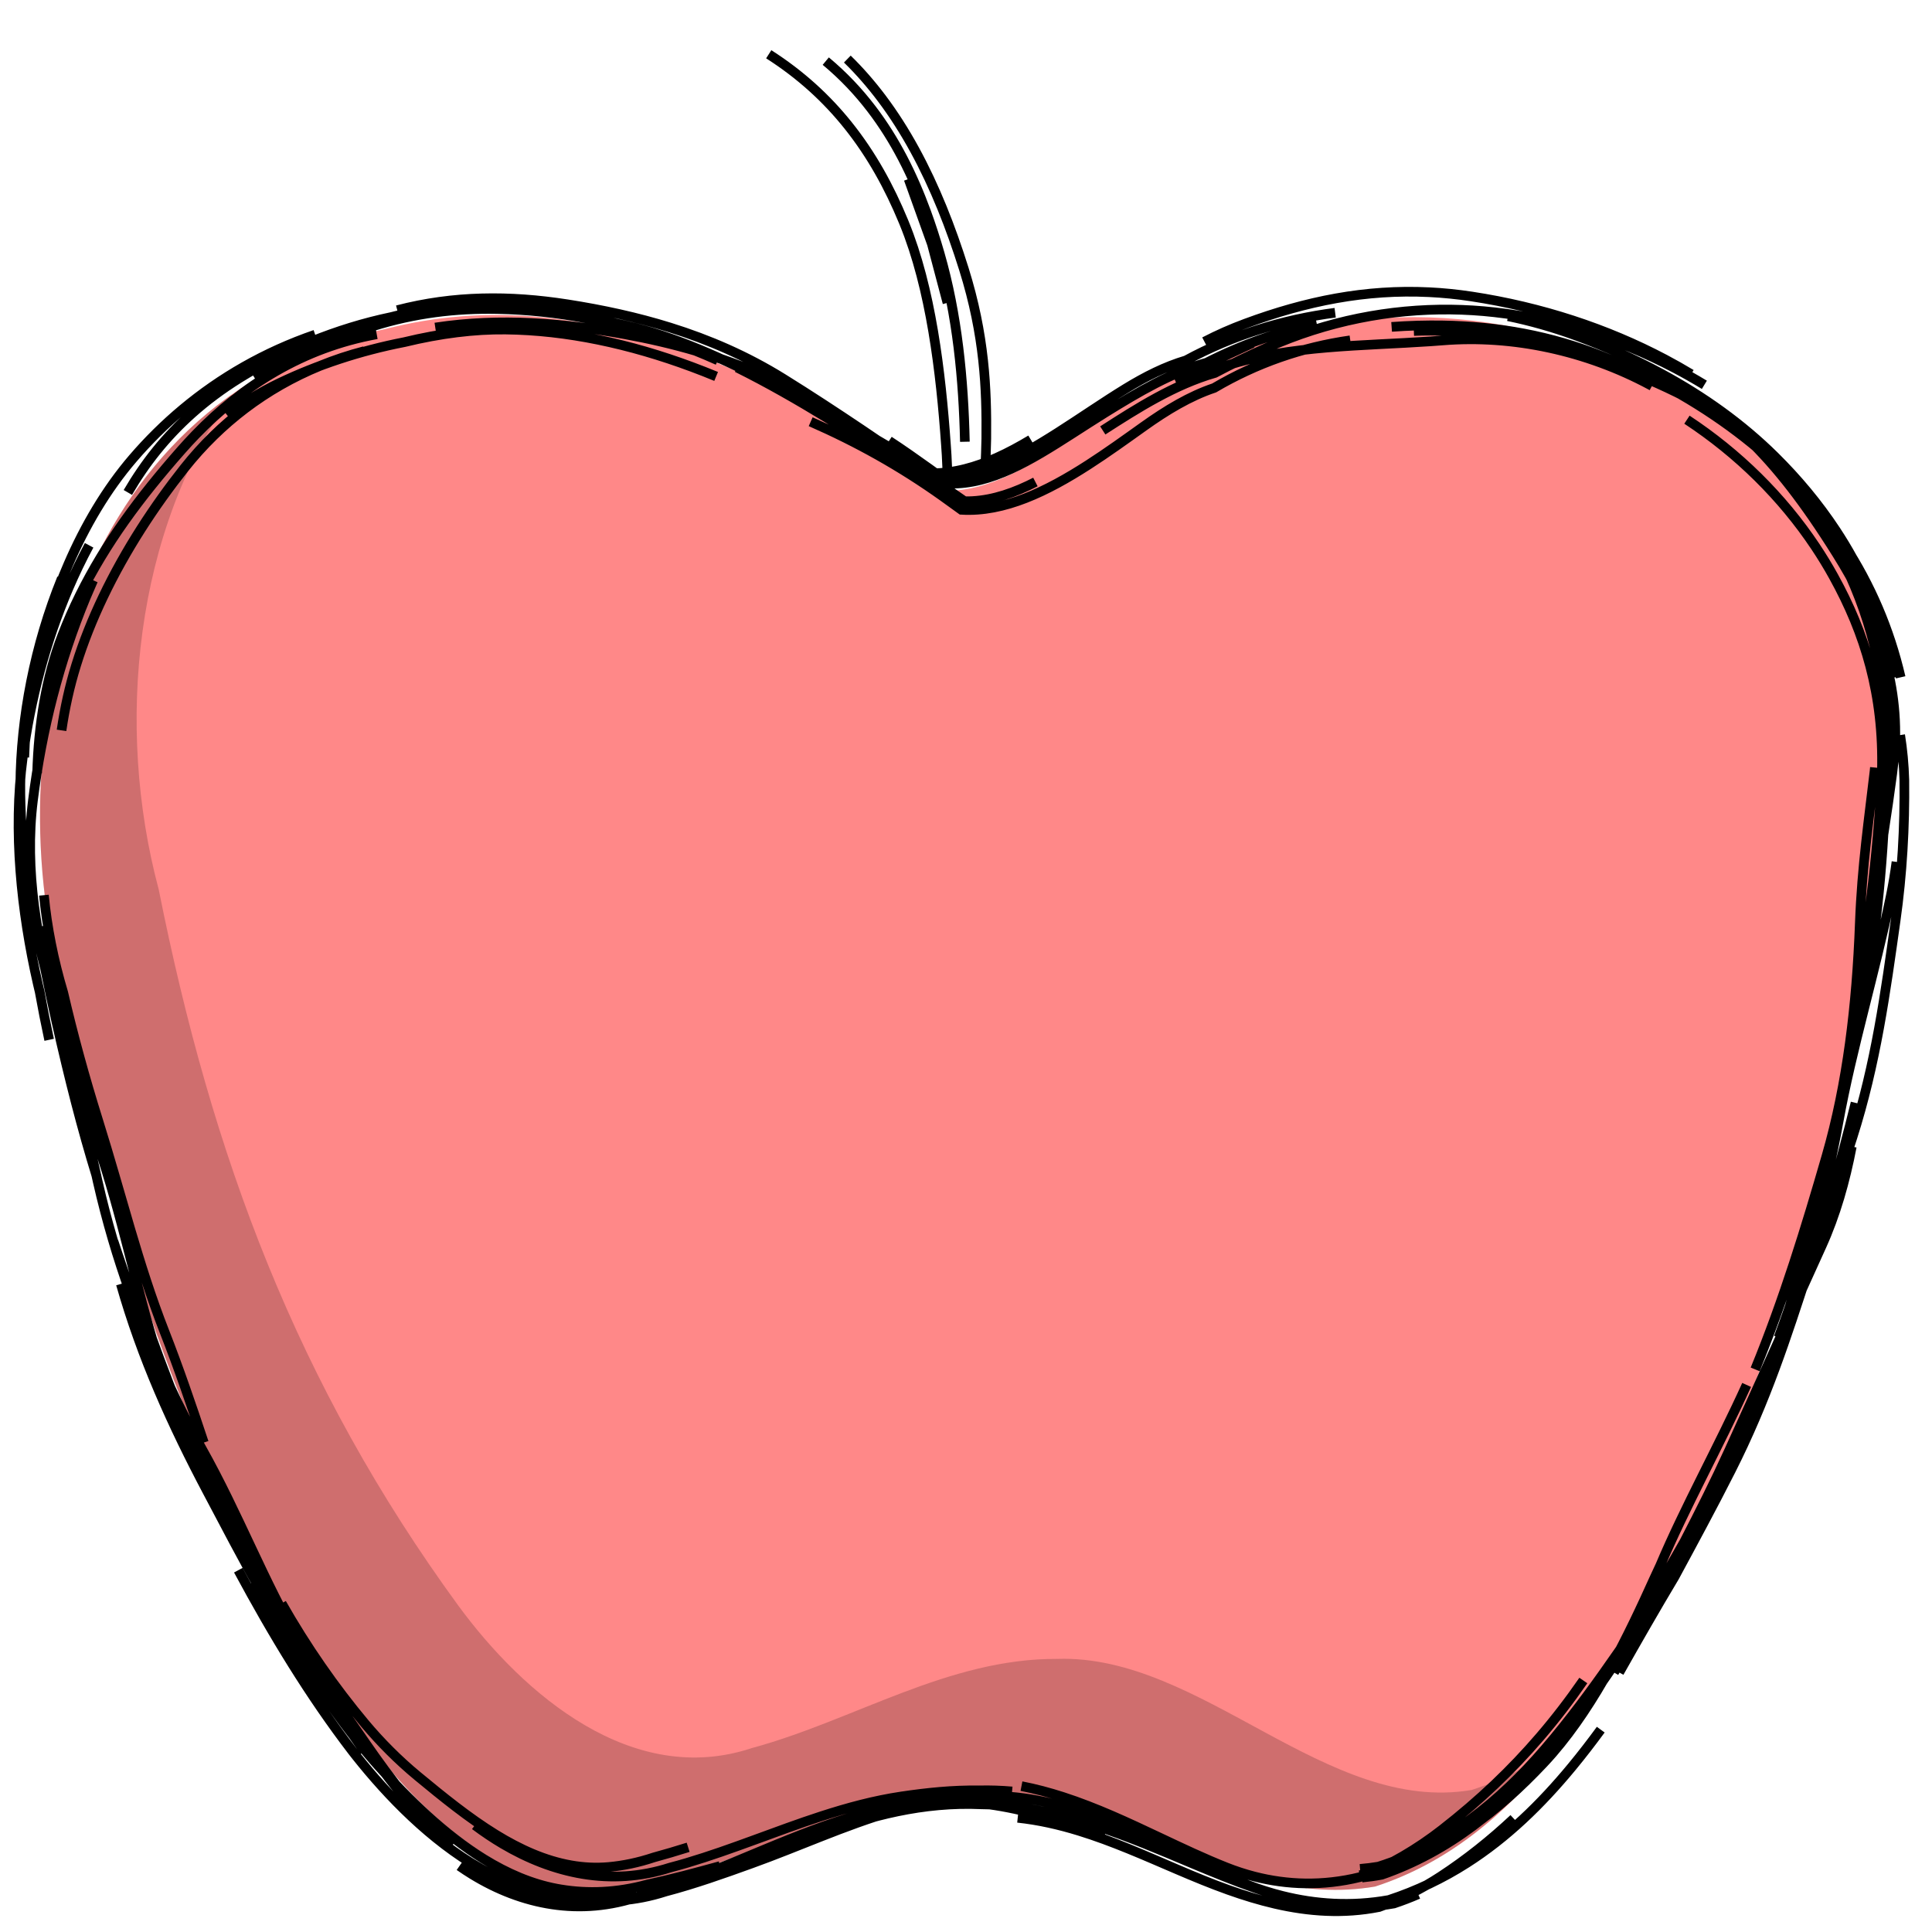
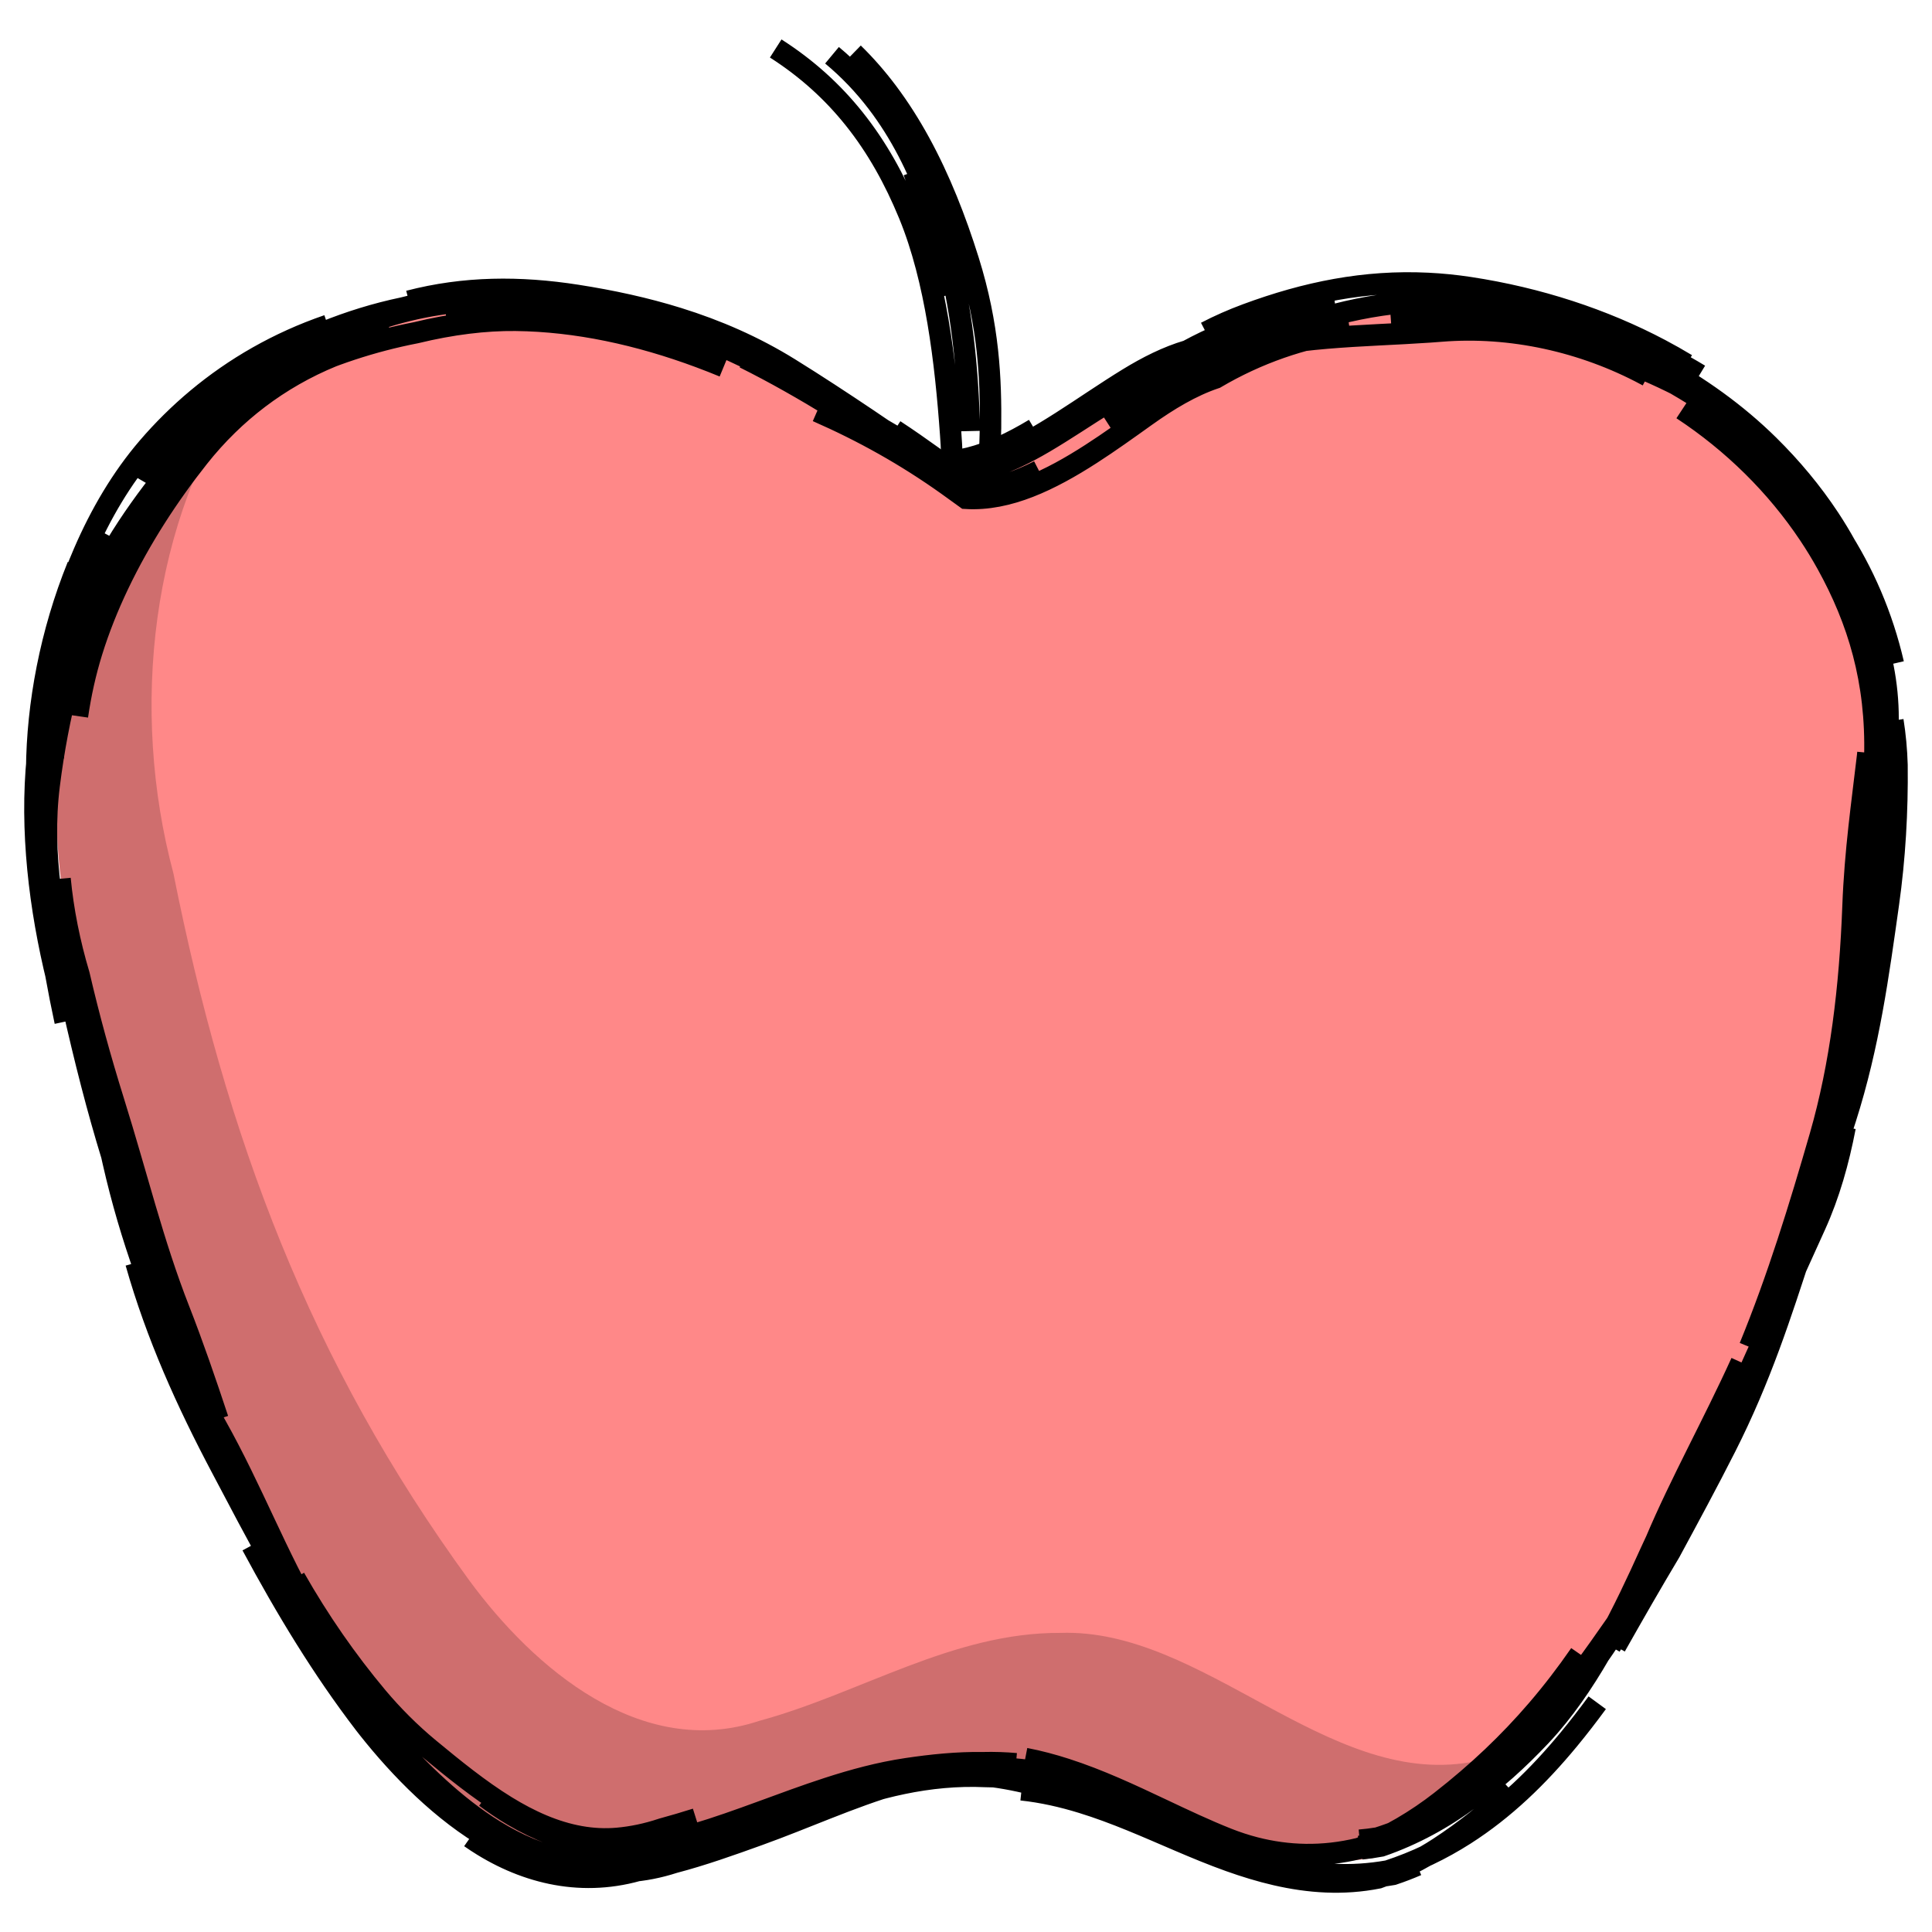
- <svg xmlns="http://www.w3.org/2000/svg" height="200" width="200" version="1.1" id="svg2">
+ <svg xmlns="http://www.w3.org/2000/svg" height="90" width="90" version="1.1" id="svg2">
  <defs id="defs2">
    </defs>
-   <path d="m 99.945,185.622 c 14.939,-0.509 27.376,12.243 42.409,9.672 15.102,-4.901 23.495,-19.941 30.766,-33.043 12.931,-25.977 21.788,-54.534 22.739,-83.67 0.566,-35.968 -42.062,-55.886 -71.6,-40.501 -9.298,2.59 -17.473,12.681 -26.2,12.736 C 81.042,39.499 61.019,28.581 39.82,34.077 8.756,40.518 -0.801,75.038 6.434,102.091 c 5.502,27.576 14.805,55.105 31.507,78.003 6.817,9.291 18.069,18.866 30.398,14.757 10.592,-2.869 20.319,-9.292 31.606,-9.228 z" fill="#ff8888" id="path3" style="stroke:none;stroke-width:1;stroke-dasharray:none" />
-   <g id="g3">
-     <path d="m 105.354,188.179 c 2.188,0.233 4.294,0.716 6.344,1.346 3.5,1.075 6.832,2.574 10.173,4.002 1.755,0.75 3.507,1.478 5.284,2.112 1.603,0.572 3.225,1.071 4.87,1.45 3.464,0.797 7.038,1.059 10.73,0.328 2.299,-0.816 4.424,-1.888 6.383,-3.17 2.672,-1.748 5.189,-3.756 7.568,-5.983 m -15.717,6.1 c 0.673,-0.064 1.355,-0.16 2.047,-0.29 6.816,-2.352 12.588,-6.9 17.337,-12.678 0.409,-0.498 0.811,-0.996 1.206,-1.496 4.581,-5.791 8.294,-11.735 11.828,-17.59 0.299,-0.495 0.594,-0.989 0.886,-1.483 0.28,-0.527 0.558,-1.058 0.833,-1.591 m -8.044,13.9 c 1.964,-3.397 3.908,-6.767 5.914,-10.091 1.951,-3.574 3.948,-7.224 5.907,-10.975 3.854,-7.378 5.632,-14.01 7.428,-20.689 0.426,-1.585 0.916,-3.283 1.443,-5.062 m -3.814,13.919 c 2.565,-7.283 5.345,-14.788 7.793,-22.474 0,0 0,0 0,0 2.452,-7.698 3.433,-15.054 4.481,-22.475 0.675,-4.78 0.958,-9.711 0.903,-14.546 -0.046,-1.597 -0.193,-3.149 -0.432,-4.647 m -3.936,27.896 c 1.551,-7.546 2.25,-15.586 2.467,-23.793 0.022,-0.827 0.04,-1.648 0.054,-2.463 0.01,-7.772 -1.7,-14.367 -4.973,-20.601 -0.655,-1.248 -1.349,-2.434 -2.081,-3.562 -1.585,-2.443 -3.347,-4.616 -5.272,-6.556 m 12.443,20.165 c -1.003,-4.402 -2.899,-8.535 -5.364,-12.273 -1.834,-2.782 -3.989,-5.354 -6.345,-7.679 -3.368,-3.325 -7.334,-6.173 -11.724,-8.546 -2.812,-1.52 -5.798,-2.846 -8.912,-3.977 -2.348,-0.853 -4.656,-1.5 -6.944,-1.971 m 14.893,7.214 c -0.065,-0.035 -0.13,-0.071 -0.196,-0.106 -6.571,-3.521 -14.172,-5.193 -21.477,-4.601 -0.405,0.033 -0.813,0.063 -1.222,0.091 -6.996,0.484 -14.641,0.399 -21.201,2.535 -0.738,0.24 -1.477,0.53 -2.214,0.866 -0.975,0.21 -1.947,0.54 -2.918,0.963 m 14.53,-6.171 c -3.862,0.787 -7.7,2.134 -11.407,4.021 -3.576,0.982 -7.05,3.027 -10.503,5.17 -1.169,0.726 -2.3,1.46 -3.411,2.174 -2.197,1.41 -4.294,2.724 -6.382,3.677 -2.085,0.951 -4.159,1.541 -6.272,1.492 -1.381,-1.004 -2.789,-2.016 -4.229,-3.021 -0.686,-0.479 -1.378,-0.946 -2.075,-1.402 m 9.532,3.317 c -1.486,0.557 -2.993,0.875 -4.519,0.865 C 92.043,46.393 86.547,42.592 81.041,39.175 77.293,36.85 73.39,35.163 69.363,33.907 65.912,32.83 62.358,32.066 58.736,31.501 52.751,30.568 46.96,30.593 41.125,32.109 m 28.473,3.126 c -7.36,-2.506 -14.739,-4.03 -21.985,-3.59 -2.211,0.134 -4.588,0.523 -7.084,1.171 -5.709,1.191 -11.17,3.471 -15.767,6.339 -1.809,1.129 -3.418,2.336 -4.857,3.617 -2.771,2.466 -4.927,5.215 -6.67,8.206 M 32.626,34.645 c -5.224,1.796 -9.799,4.454 -13.688,7.699 -1.888,1.575 -3.613,3.287 -5.174,5.105 -2.76,3.214 -4.972,6.992 -6.704,10.998 C 5.751,61.473 4.718,64.624 3.929,67.75 3.096,71.047 2.637,74.667 2.514,78.405 M 6.402,59.868 C 3.57,66.864 2.158,74.326 2.103,81.208 c -0.043,5.421 0.823,12.37 2.563,19.044 0.369,1.832 0.757,3.671 1.166,5.488 1.355,6.021 2.639,11.039 4.177,16.054 M 5.048,98.413 c 0.343,1.691 0.728,3.361 1.159,5.008 1.204,6.141 2.426,12.366 3.909,18.9 1.886,8.307 4.468,14.832 7.454,21.871 1.52,3.583 3.005,7.269 4.549,10.956 m -7.601,-20 c 2.529,7.231 5.364,14.596 8.825,21.546 3.467,6.963 7.157,13.936 11.615,20.591 0.916,1.367 1.838,2.703 2.771,4.011 m -8.574,-15.315 c 2.569,4.515 5.449,8.661 8.659,12.493 1.583,1.879 3.399,3.717 5.426,5.392 2.572,2.127 5.272,4.322 8.06,6.039 2.5,1.54 5.094,2.713 7.813,3.191 1.272,0.224 2.57,0.295 3.891,0.177 1.499,-0.134 3.063,-0.454 4.682,-0.995 1.177,-0.319 2.361,-0.672 3.55,-1.046 m -16.455,3.746 c 1.589,0.719 3.246,1.243 4.955,1.535 2.919,0.499 5.99,0.324 9.17,-0.705 2.986,-0.785 5.935,-1.833 8.885,-2.898 2.449,-0.883 4.812,-1.85 7.173,-2.779 4.984,-1.961 9.883,-3.72 15.343,-4.1 0.248,-0.017 0.497,-0.031 0.746,-0.04 3.778,-0.294 7.364,0.429 10.835,1.58 1.822,0.605 3.615,1.329 5.403,2.091 m -11.55,-4.761 c 1.457,0.282 2.88,0.663 4.276,1.114 3.479,1.123 6.777,2.673 10.034,4.211 2.312,1.092 4.595,2.174 6.898,3.086 0.938,0.371 1.901,0.687 2.885,0.941 3.394,0.874 7.078,1.015 10.941,0.067 3.102,-1.231 5.963,-2.933 8.53,-4.933 3.88,-3.023 7.172,-6.163 10.105,-9.58 1.592,-1.854 3.079,-3.792 4.497,-5.843 m -23.193,20.158 c 0.621,-0.052 1.243,-0.127 1.867,-0.225 7.192,-2.21 12.54,-6.439 17.171,-11.348 0.334,-0.354 0.662,-0.718 0.985,-1.091 4.495,-5.203 7.831,-12.112 10.547,-18.139 0.19,-0.421 0.385,-0.841 0.586,-1.261 2.52,-5.97 6.057,-12.333 8.941,-18.691 m -12.742,27.274 c 2.156,-3.777 4.255,-7.498 6.294,-11.041 1.612,-3.119 3.187,-6.254 4.65,-9.465 2.592,-5.687 6.95,-15.433 9.542,-21.12 1.475,-3.251 2.453,-6.734 3.142,-10.322 m -10.004,23.064 c 2.945,-7.177 5.242,-14.649 7.391,-22.101 0,0 0,-1e-5 0,-1e-5 2.153,-7.467 3.125,-15.581 3.444,-24.093 0.22,-5.875 0.962,-10.878 1.531,-15.787 0.01,-0.107 0.02,-0.214 0.03,-0.321 m -1.984,24.301 c 1.21,-7.558 2.701,-15.531 3.777,-23.669 0.124,-0.941 0.217,-1.873 0.281,-2.799 0.395,-7.465 -2.345,-14.104 -6.021,-19.973 -0.827,-1.321 -1.649,-2.581 -2.483,-3.787 -2.894,-4.19 -5.899,-7.694 -9.473,-10.525 m 18.57,27.113 c -1.159,-5.003 -3.139,-9.571 -5.801,-13.659 -1.528,-2.348 -3.28,-4.534 -5.227,-6.549 -3.593,-3.72 -7.88,-6.933 -12.613,-9.568 -2.319,-1.291 -4.744,-2.443 -7.247,-3.447 -5.374,-2.156 -10.872,-3.107 -16.462,-3.206 -1.774,-0.031 -3.556,0.023 -5.347,0.152 m 32.377,5.996 c -1.024,-0.621 -2.058,-1.205 -3.103,-1.753 -5.892,-3.09 -12.116,-5.022 -18.628,-5.757 -1.49,-0.168 -3.001,-0.262 -4.525,-0.279 -6.278,-0.07 -12.797,1.169 -19.016,3.947 -1.891,0.844 -3.69,1.705 -5.401,2.616 -4.188,1.206 -7.991,3.623 -11.605,5.949 M 138.216,32.375 c -5.361,0.694 -10.604,2.308 -15.446,4.933 -2.141,0.632 -4.214,1.678 -6.239,2.919 -2.318,1.42 -4.644,3.037 -6.993,4.535 -2.199,1.403 -4.421,2.706 -6.659,3.649 -2.238,0.944 -4.502,1.532 -6.799,1.496 -0.252,-0.164 -0.504,-0.327 -0.757,-0.49 -6.651,-4.292 -12.678,-8.215 -19.022,-11.371 m 30.409,7.471 c -1.156,0.693 -2.323,1.327 -3.506,1.858 -2.188,0.983 -4.421,1.615 -6.723,1.617 C 92.792,46.669 88.851,44.36 84.641,42.164 78.491,38.955 73.63,36.413 68.614,34.768 67.338,34.349 66.054,33.989 64.737,33.691 60.171,32.657 54.534,31.571 48.662,31.291 m 25.642,6.007 c -1.616,-0.723 -3.241,-1.377 -4.878,-1.958 -5.789,-2.058 -11.731,-3.219 -17.916,-3.349 -4.346,-0.092 -8.633,0.437 -12.886,1.77 -3.411,0.886 -6.522,2.187 -9.372,3.85 -0.953,0.556 -1.881,1.112 -2.791,1.678 m 12.538,-4.686 c -7.707,1.395 -13.862,5.335 -18.759,10.398 -0.487,0.504 -0.963,1.02 -1.429,1.547 -4.36,4.942 -7.9,9.722 -10.553,15.1 -0.661,1.341 -1.267,2.719 -1.815,4.146 -1e-7,0 -4e-7,10e-7 -4e-7,10e-7 -1.67,4.344 -2.453,9.223 -2.598,14.228 M 9.225,56.448 C 8.455,57.881 7.745,59.357 7.096,60.868 4.722,66.396 3.149,72.4 2.35,78.44 1.345,86.025 2.18,94.269 3.918,101.866 c 0.061,0.267 0.124,0.534 0.19,0.8 0.298,1.663 0.626,3.32 0.981,4.975 M 4.546,92.669 c 0.315,3.325 0.998,6.731 2.001,10.091 1.01,4.356 2.232,8.812 3.615,13.231 2.462,7.867 4.125,14.872 6.869,21.874 1.436,3.664 2.766,7.539 4.068,11.469 M 11.752,128.514 c 2.458,7.499 5.286,14.612 9.115,21.424 3.839,6.83 6.471,13.887 10.181,20.153 1.775,2.998 3.785,6.168 5.92,9.394 2.109,3.167 4.686,6.546 7.438,9.486 M 24.669,162.547 c 3.599,6.692 7.399,12.965 11.813,18.723 0.132,0.171 0.265,0.341 0.4,0.511 3.315,4.178 7.751,8.737 12.817,11.622 1.724,0.982 3.523,1.772 5.382,2.295 0.99,0.278 1.995,0.497 3.014,0.645 2.515,0.366 5.112,0.302 7.782,-0.345 m -16.716,-7.053 c 0.93,0.697 1.896,1.346 2.893,1.935 2.578,1.521 5.363,2.633 8.275,3.115 2.913,0.481 5.955,0.332 9.051,-0.666 0.583,-0.152 1.163,-0.314 1.74,-0.486 4.684,-1.392 9.242,-3.314 13.901,-4.827 2.718,-0.883 5.474,-1.629 8.305,-2.049 2.62,-0.389 5.268,-0.667 8.012,-0.627 1.158,-0.029 2.3,0.01 3.432,0.11 m -20.628,4.745 c 0.247,-0.095 0.495,-0.19 0.744,-0.283 5.144,-1.927 10.65,-3.406 16.718,-3.128 2.185,0.02 4.346,0.297 6.496,0.764 1.813,0.394 3.527,0.87 5.174,1.401 3.6,1.16 6.877,2.577 10.156,3.951 2.15,0.901 4.309,1.788 6.562,2.571 1.183,0.411 2.373,0.773 3.572,1.069 3.481,0.859 7.041,1.164 10.732,0.51 0.861,-0.287 1.698,-0.609 2.512,-0.962 m -38.635,-8.876 c 1.696,0.245 3.338,0.64 4.937,1.136 3.47,1.075 6.725,2.613 9.936,4.11 2.087,0.973 4.144,1.923 6.222,2.711 1.116,0.423 2.273,0.793 3.466,1.091 3.413,0.854 7.121,1.13 11.035,0.428 2.913,-0.951 5.614,-2.257 8.057,-3.817 4.166,-2.66 7.691,-6.085 10.901,-9.972 1.022,-1.238 2.013,-2.523 2.983,-3.846 m -24.916,14.414 c 0.63,-0.052 1.263,-0.129 1.899,-0.234 7.088,-2.243 12.568,-6.751 17.234,-12.17 0.35,-0.407 0.697,-0.819 1.041,-1.236 4.532,-5.489 8.78,-12.104 12.843,-18.057 0.3,-0.44 0.591,-0.88 0.873,-1.319 2.36,-4.05 4.043,-8.276 5.508,-12.604 m -12.572,25.282 c 1.878,-3.324 3.78,-6.646 5.715,-9.88 1.95,-3.607 3.938,-7.278 5.84,-11.035 3.681,-7.271 5.8,-13.958 7.941,-20.508 1.652,-5.056 3.441,-11.299 4.97,-17.537 m -7.964,24.292 c 2.619,-7.026 4.822,-14.734 6.198,-22.332 0,0 0,0 0,0 1.378,-7.612 3.768,-15.367 5.421,-23.425 0.242,-1.178 0.435,-2.338 0.584,-3.482 m -4.47,16.825 c 1.171,-7.781 2.365,-15.684 2.854,-24.067 0.041,-0.709 0.077,-1.409 0.106,-2.102 0.21,-7.963 -1.759,-14.342 -5.008,-20.212 -0.581,-1.051 -1.208,-2.079 -1.877,-3.082 -3.435,-5.15 -7.991,-9.646 -13.298,-13.139 m 21.519,26.679 c -1.091,-4.947 -2.936,-9.539 -5.329,-13.649 -1.364,-2.343 -2.903,-4.525 -4.574,-6.52 -3.108,-3.71 -7.645,-6.861 -12.718,-9.353 -2.466,-1.211 -5.056,-2.266 -7.663,-3.151 -5.636,-1.914 -10.863,-2.982 -16.017,-3.183 -1.165,-0.045 -2.327,-0.047 -3.489,-0.003 m 28.704,4.468 c -0.891,-0.538 -1.803,-1.053 -2.735,-1.546 -6.001,-3.174 -12.806,-5.403 -20,-6.497 -1.48,-0.225 -2.936,-0.371 -4.373,-0.441 -6.59,-0.324 -12.756,0.925 -19.022,3.247 -1.472,0.545 -2.889,1.17 -4.249,1.877 m 15.095,-0.143 c -4.984,0.709 -9.718,2.354 -14.095,4.931 -2.523,0.845 -4.933,2.3 -7.303,3.991 -1.918,1.368 -3.783,2.713 -5.724,3.963 -2.154,1.388 -4.332,2.615 -6.515,3.464 -2.182,0.849 -4.392,1.331 -6.616,1.197 -0.631,-0.459 -1.265,-0.917 -1.902,-1.371 -4.393,-3.133 -8.893,-5.639 -13.705,-7.75 m 23.265,6.241 c -0.257,0.132 -0.514,0.258 -0.77,0.379 -2.195,1.035 -4.375,1.657 -6.571,1.614 C 95.554,48.93 90.993,45.665 86.271,42.706 81.596,39.777 76.918,37.77 72.113,36.35 69.669,35.627 67.188,35.055 64.662,34.596 58.402,33.458 51.846,32.874 45.059,33.906 m 29.075,5.062 c -0.834,-0.345 -1.672,-0.674 -2.512,-0.986 -6.402,-2.382 -12.93,-3.797 -19.303,-3.868 -3.191,-0.036 -6.724,0.396 -10.461,1.304 -4.637,0.899 -9.038,2.381 -12.913,4.227 -2.015,0.96 -3.81,2.087 -5.423,3.348 M 37.714,36.35 c -6.367,1.656 -11.556,4.799 -15.6,8.747 -1.093,1.067 -2.106,2.196 -3.04,3.375 -3.095,3.909 -6.075,8.441 -8.41,13.336 -1.085,2.276 -2.033,4.634 -2.78,7.042 -0.684,2.203 -1.181,4.462 -1.514,6.756 M 9.644,60.07 c -0.261,0.586 -0.515,1.176 -0.762,1.77 -2.731,6.58 -4.559,13.676 -5.473,21.02 -0.895,7.191 0.398,14.505 2.42,21.662 0.17,0.778 0.34,1.56 0.508,2.346 0.293,1.375 0.588,2.71 0.888,4.011 M 4.199,95.899 c 0.373,2.456 0.909,4.879 1.604,7.241 1.158,5.134 2.584,10.248 4.307,15.269 2.524,7.354 3.945,14.809 6.108,21.741 1.428,4.577 3.513,9.547 5.82,14.564 m -9.528,-21.798 c 2.159,7.619 5.328,14.629 8.984,21.53 3.666,6.919 6.997,13.535 11.453,19.235 1.655,2.117 3.287,4.444 4.941,6.845 2.463,3.554 5.479,7.544 8.893,10.538 M 26.315,163.728 c 3.266,6.003 6.761,11.442 10.751,16.561 0.645,0.823 1.332,1.645 2.058,2.458 3.141,3.516 6.874,7.173 10.954,9.695 2.396,1.481 4.927,2.584 7.566,3.075 0.137,0.025 0.275,0.05 0.413,0.072 2.804,0.463 5.807,0.357 8.97,-0.511 2.507,-0.537 5.016,-1.214 7.516,-1.904 m -26.981,-0.004 c 0.437,0.306 0.883,0.598 1.335,0.875 2.55,1.563 5.334,2.659 8.253,3.097 2.921,0.438 5.984,0.217 9.11,-0.859 1.212,-0.342 2.411,-0.729 3.599,-1.143 4.077,-1.422 7.983,-3.184 11.908,-4.752 3.224,-1.288 6.451,-2.442 9.79,-3.166 1.909,-0.414 3.887,-0.652 5.938,-0.664 3.73,-0.171 7.377,0.526 10.946,1.571 1.979,0.579 3.936,1.266 5.872,1.972 m 15.336,-154.585 -7.288,3.402 m -98.673,117.229 3.242,6.401" fill="#ff8888" id="path1" style="fill:none;stroke:#000000;stroke-width:1;stroke-dasharray:none" />
-     <path d="m 79.58,5.617 c 3.328,2.128 6.003,4.597 8.211,7.356 2.425,3.03 4.268,6.391 5.742,9.962 0.02,0.049 0.04,0.097 0.06,0.146 2.777,6.781 3.801,15.444 4.333,22.99 0.025,0.353 0.048,0.704 0.07,1.054 0.03,0.564 0.057,1.128 0.079,1.693 M 85.483,6.327 c 1.808,1.503 3.374,3.164 4.739,4.953 2.441,3.197 4.243,6.801 5.655,10.659 0.514,1.404 0.975,2.841 1.398,4.304 1.836,6.357 2.464,13.059 2.609,19.487 M 87.715,6.113 c 1.277,1.246 2.457,2.601 3.551,4.054 2.495,3.316 4.539,7.143 6.252,11.345 0.827,2.03 1.578,4.149 2.264,6.34 2.154,6.879 2.371,12.436 2.319,17.553 -0.021,0.978 -0.055,1.955 -0.096,2.94 m -5.828,-24.204 1.907,7.209 m -4.024,-12.821 3.209,8.95" fill="none" id="path2" style="stroke:#000000;stroke-width:1;stroke-dasharray:none" />
+   <g id="g1" transform="matrix(0.4443268,0,0,0.4443268,0.7758341,-0.2375055)" style="stroke-width:2.251;stroke-dasharray:none">
+     <path d="m 99.945,185.622 c 14.939,-0.509 27.376,12.243 42.409,9.672 15.102,-4.901 23.495,-19.941 30.766,-33.043 12.931,-25.977 21.788,-54.534 22.739,-83.67 0.566,-35.968 -42.062,-55.886 -71.6,-40.501 -9.298,2.59 -17.473,12.681 -26.2,12.736 C 81.042,39.499 61.019,28.581 39.82,34.077 8.756,40.518 -0.801,75.038 6.434,102.091 c 5.502,27.576 14.805,55.105 31.507,78.003 6.817,9.291 18.069,18.866 30.398,14.757 10.592,-2.869 20.319,-9.292 31.606,-9.228 z" fill="#ff8888" id="path3" style="stroke:none;stroke-width:2.251;stroke-dasharray:none" />
+     <g id="g3" style="stroke-width:2.251;stroke-dasharray:none">
+       <path d="m 105.354,188.179 c 2.188,0.233 4.294,0.716 6.344,1.346 3.5,1.075 6.832,2.574 10.173,4.002 1.755,0.75 3.507,1.478 5.284,2.112 1.603,0.572 3.225,1.071 4.87,1.45 3.464,0.797 7.038,1.059 10.73,0.328 2.299,-0.816 4.424,-1.888 6.383,-3.17 2.672,-1.748 5.189,-3.756 7.568,-5.983 m -15.717,6.1 c 0.673,-0.064 1.355,-0.16 2.047,-0.29 6.816,-2.352 12.588,-6.9 17.337,-12.678 0.409,-0.498 0.811,-0.996 1.206,-1.496 4.581,-5.791 8.294,-11.735 11.828,-17.59 0.299,-0.495 0.594,-0.989 0.886,-1.483 0.28,-0.527 0.558,-1.058 0.833,-1.591 m -8.044,13.9 c 1.964,-3.397 3.908,-6.767 5.914,-10.091 1.951,-3.574 3.948,-7.224 5.907,-10.975 3.854,-7.378 5.632,-14.01 7.428,-20.689 0.426,-1.585 0.916,-3.283 1.443,-5.062 m -3.814,13.919 c 2.565,-7.283 5.345,-14.788 7.793,-22.474 0,0 0,0 0,0 2.452,-7.698 3.433,-15.054 4.481,-22.475 0.675,-4.78 0.958,-9.711 0.903,-14.546 -0.046,-1.597 -0.193,-3.149 -0.432,-4.647 m -3.936,27.896 c 1.551,-7.546 2.25,-15.586 2.467,-23.793 0.022,-0.827 0.04,-1.648 0.054,-2.463 0.01,-7.772 -1.7,-14.367 -4.973,-20.601 -0.655,-1.248 -1.349,-2.434 -2.081,-3.562 -1.585,-2.443 -3.347,-4.616 -5.272,-6.556 m 12.443,20.165 c -1.003,-4.402 -2.899,-8.535 -5.364,-12.273 -1.834,-2.782 -3.989,-5.354 -6.345,-7.679 -3.368,-3.325 -7.334,-6.173 -11.724,-8.546 -2.812,-1.52 -5.798,-2.846 -8.912,-3.977 -2.348,-0.853 -4.656,-1.5 -6.944,-1.971 m 14.893,7.214 c -0.065,-0.035 -0.13,-0.071 -0.196,-0.106 -6.571,-3.521 -14.172,-5.193 -21.477,-4.601 -0.405,0.033 -0.813,0.063 -1.222,0.091 -6.996,0.484 -14.641,0.399 -21.201,2.535 -0.738,0.24 -1.477,0.53 -2.214,0.866 -0.975,0.21 -1.947,0.54 -2.918,0.963 m 14.53,-6.171 c -3.862,0.787 -7.7,2.134 -11.407,4.021 -3.576,0.982 -7.05,3.027 -10.503,5.17 -1.169,0.726 -2.3,1.46 -3.411,2.174 -2.197,1.41 -4.294,2.724 -6.382,3.677 -2.085,0.951 -4.159,1.541 -6.272,1.492 -1.381,-1.004 -2.789,-2.016 -4.229,-3.021 -0.686,-0.479 -1.378,-0.946 -2.075,-1.402 m 9.532,3.317 c -1.486,0.557 -2.993,0.875 -4.519,0.865 C 92.043,46.393 86.547,42.592 81.041,39.175 77.293,36.85 73.39,35.163 69.363,33.907 65.912,32.83 62.358,32.066 58.736,31.501 52.751,30.568 46.96,30.593 41.125,32.109 m 28.473,3.126 c -7.36,-2.506 -14.739,-4.03 -21.985,-3.59 -2.211,0.134 -4.588,0.523 -7.084,1.171 -5.709,1.191 -11.17,3.471 -15.767,6.339 -1.809,1.129 -3.418,2.336 -4.857,3.617 -2.771,2.466 -4.927,5.215 -6.67,8.206 M 32.626,34.645 c -5.224,1.796 -9.799,4.454 -13.688,7.699 -1.888,1.575 -3.613,3.287 -5.174,5.105 -2.76,3.214 -4.972,6.992 -6.704,10.998 C 5.751,61.473 4.718,64.624 3.929,67.75 3.096,71.047 2.637,74.667 2.514,78.405 M 6.402,59.868 C 3.57,66.864 2.158,74.326 2.103,81.208 c -0.043,5.421 0.823,12.37 2.563,19.044 0.369,1.832 0.757,3.671 1.166,5.488 1.355,6.021 2.639,11.039 4.177,16.054 M 5.048,98.413 c 0.343,1.691 0.728,3.361 1.159,5.008 1.204,6.141 2.426,12.366 3.909,18.9 1.886,8.307 4.468,14.832 7.454,21.871 1.52,3.583 3.005,7.269 4.549,10.956 m -7.601,-20 c 2.529,7.231 5.364,14.596 8.825,21.546 3.467,6.963 7.157,13.936 11.615,20.591 0.916,1.367 1.838,2.703 2.771,4.011 m -8.574,-15.315 c 2.569,4.515 5.449,8.661 8.659,12.493 1.583,1.879 3.399,3.717 5.426,5.392 2.572,2.127 5.272,4.322 8.06,6.039 2.5,1.54 5.094,2.713 7.813,3.191 1.272,0.224 2.57,0.295 3.891,0.177 1.499,-0.134 3.063,-0.454 4.682,-0.995 1.177,-0.319 2.361,-0.672 3.55,-1.046 m -16.455,3.746 c 1.589,0.719 3.246,1.243 4.955,1.535 2.919,0.499 5.99,0.324 9.17,-0.705 2.986,-0.785 5.935,-1.833 8.885,-2.898 2.449,-0.883 4.812,-1.85 7.173,-2.779 4.984,-1.961 9.883,-3.72 15.343,-4.1 0.248,-0.017 0.497,-0.031 0.746,-0.04 3.778,-0.294 7.364,0.429 10.835,1.58 1.822,0.605 3.615,1.329 5.403,2.091 m -11.55,-4.761 c 1.457,0.282 2.88,0.663 4.276,1.114 3.479,1.123 6.777,2.673 10.034,4.211 2.312,1.092 4.595,2.174 6.898,3.086 0.938,0.371 1.901,0.687 2.885,0.941 3.394,0.874 7.078,1.015 10.941,0.067 3.102,-1.231 5.963,-2.933 8.53,-4.933 3.88,-3.023 7.172,-6.163 10.105,-9.58 1.592,-1.854 3.079,-3.792 4.497,-5.843 m -23.193,20.158 c 0.621,-0.052 1.243,-0.127 1.867,-0.225 7.192,-2.21 12.54,-6.439 17.171,-11.348 0.334,-0.354 0.662,-0.718 0.985,-1.091 4.495,-5.203 7.831,-12.112 10.547,-18.139 0.19,-0.421 0.385,-0.841 0.586,-1.261 2.52,-5.97 6.057,-12.333 8.941,-18.691 m -12.742,27.274 c 2.156,-3.777 4.255,-7.498 6.294,-11.041 1.612,-3.119 3.187,-6.254 4.65,-9.465 2.592,-5.687 6.95,-15.433 9.542,-21.12 1.475,-3.251 2.453,-6.734 3.142,-10.322 m -10.004,23.064 c 2.945,-7.177 5.242,-14.649 7.391,-22.101 0,0 0,-10e-6 0,-10e-6 2.153,-7.467 3.125,-15.581 3.444,-24.093 0.22,-5.875 0.962,-10.878 1.531,-15.787 0.01,-0.107 0.02,-0.214 0.03,-0.321 m -1.984,24.301 c 1.21,-7.558 2.701,-15.531 3.777,-23.669 0.124,-0.941 0.217,-1.873 0.281,-2.799 0.395,-7.465 -2.345,-14.104 -6.021,-19.973 -0.827,-1.321 -1.649,-2.581 -2.483,-3.787 -2.894,-4.19 -5.899,-7.694 -9.473,-10.525 m 18.57,27.113 c -1.159,-5.003 -3.139,-9.571 -5.801,-13.659 -1.528,-2.348 -3.28,-4.534 -5.227,-6.549 -3.593,-3.72 -7.88,-6.933 -12.613,-9.568 -2.319,-1.291 -4.744,-2.443 -7.247,-3.447 -5.374,-2.156 -10.872,-3.107 -16.462,-3.206 -1.774,-0.031 -3.556,0.023 -5.347,0.152 m 32.377,5.996 c -1.024,-0.621 -2.058,-1.205 -3.103,-1.753 -5.892,-3.09 -12.116,-5.022 -18.628,-5.757 -1.49,-0.168 -3.001,-0.262 -4.525,-0.279 -6.278,-0.07 -12.797,1.169 -19.016,3.947 -1.891,0.844 -3.69,1.705 -5.401,2.616 -4.188,1.206 -7.991,3.623 -11.605,5.949 M 138.216,32.375 c -5.361,0.694 -10.604,2.308 -15.446,4.933 -2.141,0.632 -4.214,1.678 -6.239,2.919 -2.318,1.42 -4.644,3.037 -6.993,4.535 -2.199,1.403 -4.421,2.706 -6.659,3.649 -2.238,0.944 -4.502,1.532 -6.799,1.496 -0.252,-0.164 -0.504,-0.327 -0.757,-0.49 -6.651,-4.292 -12.678,-8.215 -19.022,-11.371 m 30.409,7.471 c -1.156,0.693 -2.323,1.327 -3.506,1.858 -2.188,0.983 -4.421,1.615 -6.723,1.617 C 92.792,46.669 88.851,44.36 84.641,42.164 78.491,38.955 73.63,36.413 68.614,34.768 67.338,34.349 66.054,33.989 64.737,33.691 60.171,32.657 54.534,31.571 48.662,31.291 m 25.642,6.007 c -1.616,-0.723 -3.241,-1.377 -4.878,-1.958 -5.789,-2.058 -11.731,-3.219 -17.916,-3.349 -4.346,-0.092 -8.633,0.437 -12.886,1.77 -3.411,0.886 -6.522,2.187 -9.372,3.85 -0.953,0.556 -1.881,1.112 -2.791,1.678 m 12.538,-4.686 c -7.707,1.395 -13.862,5.335 -18.759,10.398 -0.487,0.504 -0.963,1.02 -1.429,1.547 -4.36,4.942 -7.9,9.722 -10.553,15.1 -0.661,1.341 -1.267,2.719 -1.815,4.146 -1e-7,0 -4e-7,10e-7 -4e-7,10e-7 -1.67,4.344 -2.453,9.223 -2.598,14.228 M 9.225,56.448 C 8.455,57.881 7.745,59.357 7.096,60.868 4.722,66.396 3.149,72.4 2.35,78.44 1.345,86.025 2.18,94.269 3.918,101.866 c 0.061,0.267 0.124,0.534 0.19,0.8 0.298,1.663 0.626,3.32 0.981,4.975 M 4.546,92.669 c 0.315,3.325 0.998,6.731 2.001,10.091 1.01,4.356 2.232,8.812 3.615,13.231 2.462,7.867 4.125,14.872 6.869,21.874 1.436,3.664 2.766,7.539 4.068,11.469 M 11.752,128.514 c 2.458,7.499 5.286,14.612 9.115,21.424 3.839,6.83 6.471,13.887 10.181,20.153 1.775,2.998 3.785,6.168 5.92,9.394 2.109,3.167 4.686,6.546 7.438,9.486 M 24.669,162.547 c 3.599,6.692 7.399,12.965 11.813,18.723 0.132,0.171 0.265,0.341 0.4,0.511 3.315,4.178 7.751,8.737 12.817,11.622 1.724,0.982 3.523,1.772 5.382,2.295 0.99,0.278 1.995,0.497 3.014,0.645 2.515,0.366 5.112,0.302 7.782,-0.345 m -16.716,-7.053 c 0.93,0.697 1.896,1.346 2.893,1.935 2.578,1.521 5.363,2.633 8.275,3.115 2.913,0.481 5.955,0.332 9.051,-0.666 0.583,-0.152 1.163,-0.314 1.74,-0.486 4.684,-1.392 9.242,-3.314 13.901,-4.827 2.718,-0.883 5.474,-1.629 8.305,-2.049 2.62,-0.389 5.268,-0.667 8.012,-0.627 1.158,-0.029 2.3,0.01 3.432,0.11 m -20.628,4.745 c 0.247,-0.095 0.495,-0.19 0.744,-0.283 5.144,-1.927 10.65,-3.406 16.718,-3.128 2.185,0.02 4.346,0.297 6.496,0.764 1.813,0.394 3.527,0.87 5.174,1.401 3.6,1.16 6.877,2.577 10.156,3.951 2.15,0.901 4.309,1.788 6.562,2.571 1.183,0.411 2.373,0.773 3.572,1.069 3.481,0.859 7.041,1.164 10.732,0.51 0.861,-0.287 1.698,-0.609 2.512,-0.962 m -38.635,-8.876 c 1.696,0.245 3.338,0.64 4.937,1.136 3.47,1.075 6.725,2.613 9.936,4.11 2.087,0.973 4.144,1.923 6.222,2.711 1.116,0.423 2.273,0.793 3.466,1.091 3.413,0.854 7.121,1.13 11.035,0.428 2.913,-0.951 5.614,-2.257 8.057,-3.817 4.166,-2.66 7.691,-6.085 10.901,-9.972 1.022,-1.238 2.013,-2.523 2.983,-3.846 m -24.916,14.414 c 0.63,-0.052 1.263,-0.129 1.899,-0.234 7.088,-2.243 12.568,-6.751 17.234,-12.17 0.35,-0.407 0.697,-0.819 1.041,-1.236 4.532,-5.489 8.78,-12.104 12.843,-18.057 0.3,-0.44 0.591,-0.88 0.873,-1.319 2.36,-4.05 4.043,-8.276 5.508,-12.604 m -12.572,25.282 c 1.878,-3.324 3.78,-6.646 5.715,-9.88 1.95,-3.607 3.938,-7.278 5.84,-11.035 3.681,-7.271 5.8,-13.958 7.941,-20.508 1.652,-5.056 3.441,-11.299 4.97,-17.537 m -7.964,24.292 c 2.619,-7.026 4.822,-14.734 6.198,-22.332 0,0 0,0 0,0 1.378,-7.612 3.768,-15.367 5.421,-23.425 0.242,-1.178 0.435,-2.338 0.584,-3.482 m -4.47,16.825 c 1.171,-7.781 2.365,-15.684 2.854,-24.067 0.041,-0.709 0.077,-1.409 0.106,-2.102 0.21,-7.963 -1.759,-14.342 -5.008,-20.212 -0.581,-1.051 -1.208,-2.079 -1.877,-3.082 -3.435,-5.15 -7.991,-9.646 -13.298,-13.139 m 21.519,26.679 c -1.091,-4.947 -2.936,-9.539 -5.329,-13.649 -1.364,-2.343 -2.903,-4.525 -4.574,-6.52 -3.108,-3.71 -7.645,-6.861 -12.718,-9.353 -2.466,-1.211 -5.056,-2.266 -7.663,-3.151 -5.636,-1.914 -10.863,-2.982 -16.017,-3.183 -1.165,-0.045 -2.327,-0.047 -3.489,-0.003 m 28.704,4.468 c -0.891,-0.538 -1.803,-1.053 -2.735,-1.546 -6.001,-3.174 -12.806,-5.403 -20,-6.497 -1.48,-0.225 -2.936,-0.371 -4.373,-0.441 -6.59,-0.324 -12.756,0.925 -19.022,3.247 -1.472,0.545 -2.889,1.17 -4.249,1.877 m 15.095,-0.143 c -4.984,0.709 -9.718,2.354 -14.095,4.931 -2.523,0.845 -4.933,2.3 -7.303,3.991 -1.918,1.368 -3.783,2.713 -5.724,3.963 -2.154,1.388 -4.332,2.615 -6.515,3.464 -2.182,0.849 -4.392,1.331 -6.616,1.197 -0.631,-0.459 -1.265,-0.917 -1.902,-1.371 -4.393,-3.133 -8.893,-5.639 -13.705,-7.75 m 23.265,6.241 c -0.257,0.132 -0.514,0.258 -0.77,0.379 -2.195,1.035 -4.375,1.657 -6.571,1.614 C 95.554,48.93 90.993,45.665 86.271,42.706 81.596,39.777 76.918,37.77 72.113,36.35 69.669,35.627 67.188,35.055 64.662,34.596 58.402,33.458 51.846,32.874 45.059,33.906 m 29.075,5.062 c -0.834,-0.345 -1.672,-0.674 -2.512,-0.986 -6.402,-2.382 -12.93,-3.797 -19.303,-3.868 -3.191,-0.036 -6.724,0.396 -10.461,1.304 -4.637,0.899 -9.038,2.381 -12.913,4.227 -2.015,0.96 -3.81,2.087 -5.423,3.348 M 37.714,36.35 c -6.367,1.656 -11.556,4.799 -15.6,8.747 -1.093,1.067 -2.106,2.196 -3.04,3.375 -3.095,3.909 -6.075,8.441 -8.41,13.336 -1.085,2.276 -2.033,4.634 -2.78,7.042 -0.684,2.203 -1.181,4.462 -1.514,6.756 M 9.644,60.07 c -0.261,0.586 -0.515,1.176 -0.762,1.77 -2.731,6.58 -4.559,13.676 -5.473,21.02 -0.895,7.191 0.398,14.505 2.42,21.662 0.17,0.778 0.34,1.56 0.508,2.346 0.293,1.375 0.588,2.71 0.888,4.011 M 4.199,95.899 c 0.373,2.456 0.909,4.879 1.604,7.241 1.158,5.134 2.584,10.248 4.307,15.269 2.524,7.354 3.945,14.809 6.108,21.741 1.428,4.577 3.513,9.547 5.82,14.564 m -9.528,-21.798 c 2.159,7.619 5.328,14.629 8.984,21.53 3.666,6.919 6.997,13.535 11.453,19.235 1.655,2.117 3.287,4.444 4.941,6.845 2.463,3.554 5.479,7.544 8.893,10.538 M 26.315,163.728 c 3.266,6.003 6.761,11.442 10.751,16.561 0.645,0.823 1.332,1.645 2.058,2.458 3.141,3.516 6.874,7.173 10.954,9.695 2.396,1.481 4.927,2.584 7.566,3.075 0.137,0.025 0.275,0.05 0.413,0.072 2.804,0.463 5.807,0.357 8.97,-0.511 2.507,-0.537 5.016,-1.214 7.516,-1.904 m -26.981,-0.004 c 0.437,0.306 0.883,0.598 1.335,0.875 2.55,1.563 5.334,2.659 8.253,3.097 2.921,0.438 5.984,0.217 9.11,-0.859 1.212,-0.342 2.411,-0.729 3.599,-1.143 4.077,-1.422 7.983,-3.184 11.908,-4.752 3.224,-1.288 6.451,-2.442 9.79,-3.166 1.909,-0.414 3.887,-0.652 5.938,-0.664 3.73,-0.171 7.377,0.526 10.946,1.571 1.979,0.579 3.936,1.266 5.872,1.972 m 15.336,-154.585 -7.288,3.402 m -98.673,117.229 3.242,6.401" fill="#ff8888" id="path1" style="fill:none;stroke:#000000;stroke-width:2.251;stroke-dasharray:none" />
+       <path d="m 79.58,5.617 c 3.328,2.128 6.003,4.597 8.211,7.356 2.425,3.03 4.268,6.391 5.742,9.962 0.02,0.049 0.04,0.097 0.06,0.146 2.777,6.781 3.801,15.444 4.333,22.99 0.025,0.353 0.048,0.704 0.07,1.054 0.03,0.564 0.057,1.128 0.079,1.693 M 85.483,6.327 c 1.808,1.503 3.374,3.164 4.739,4.953 2.441,3.197 4.243,6.801 5.655,10.659 0.514,1.404 0.975,2.841 1.398,4.304 1.836,6.357 2.464,13.059 2.609,19.487 M 87.715,6.113 c 1.277,1.246 2.457,2.601 3.551,4.054 2.495,3.316 4.539,7.143 6.252,11.345 0.827,2.03 1.578,4.149 2.264,6.34 2.154,6.879 2.371,12.436 2.319,17.553 -0.021,0.978 -0.055,1.955 -0.096,2.94 m -5.828,-24.204 1.907,7.209 m -4.024,-12.821 3.209,8.95" fill="none" id="path2" style="stroke:#000000;stroke-width:2.251;stroke-dasharray:none" />
+     </g>
+     <path id="path4" style="fill:#000000;fill-opacity:0.188;stroke:none;stroke-width:2.251;stroke-dasharray:none" d="M 24.049,40.816 C 5.673,53.736 0.612,80.325 6.434,102.092 c 5.502,27.576 14.806,55.104 31.508,78.002 6.817,9.291 18.07,18.867 30.398,14.758 10.592,-2.869 20.319,-9.292 31.605,-9.229 14.939,-0.509 27.376,12.243 42.408,9.672 8.105,-2.63 14.244,-8.214 19.348,-14.818 -2.815,2.032 -5.9,3.699 -9.348,4.818 -15.033,2.571 -27.975,-14.075 -42.914,-13.566 -11.287,-0.064 -21.013,6.36 -31.605,9.229 C 65.505,185.067 54.253,175.491 47.435,166.2 30.733,143.302 21.936,119.668 16.434,92.092 11.859,74.988 14.007,54.907 24.049,40.816 Z" />
  </g>
-   <path id="path4" style="fill:#000000;fill-opacity:0.188;stroke:none;stroke-width:1;stroke-dasharray:none" d="M 24.049,40.816 C 5.673,53.736 0.612,80.325 6.434,102.092 c 5.502,27.576 14.806,55.104 31.508,78.002 6.817,9.291 18.07,18.867 30.398,14.758 10.592,-2.869 20.319,-9.292 31.605,-9.229 14.939,-0.509 27.376,12.243 42.408,9.672 8.105,-2.63 14.244,-8.214 19.348,-14.818 -2.815,2.032 -5.9,3.699 -9.348,4.818 -15.033,2.571 -27.975,-14.075 -42.914,-13.566 -11.287,-0.064 -21.013,6.36 -31.605,9.229 C 65.505,185.067 54.253,175.491 47.435,166.2 30.733,143.302 21.936,119.668 16.434,92.092 11.859,74.988 14.007,54.907 24.049,40.816 Z" />
</svg>
